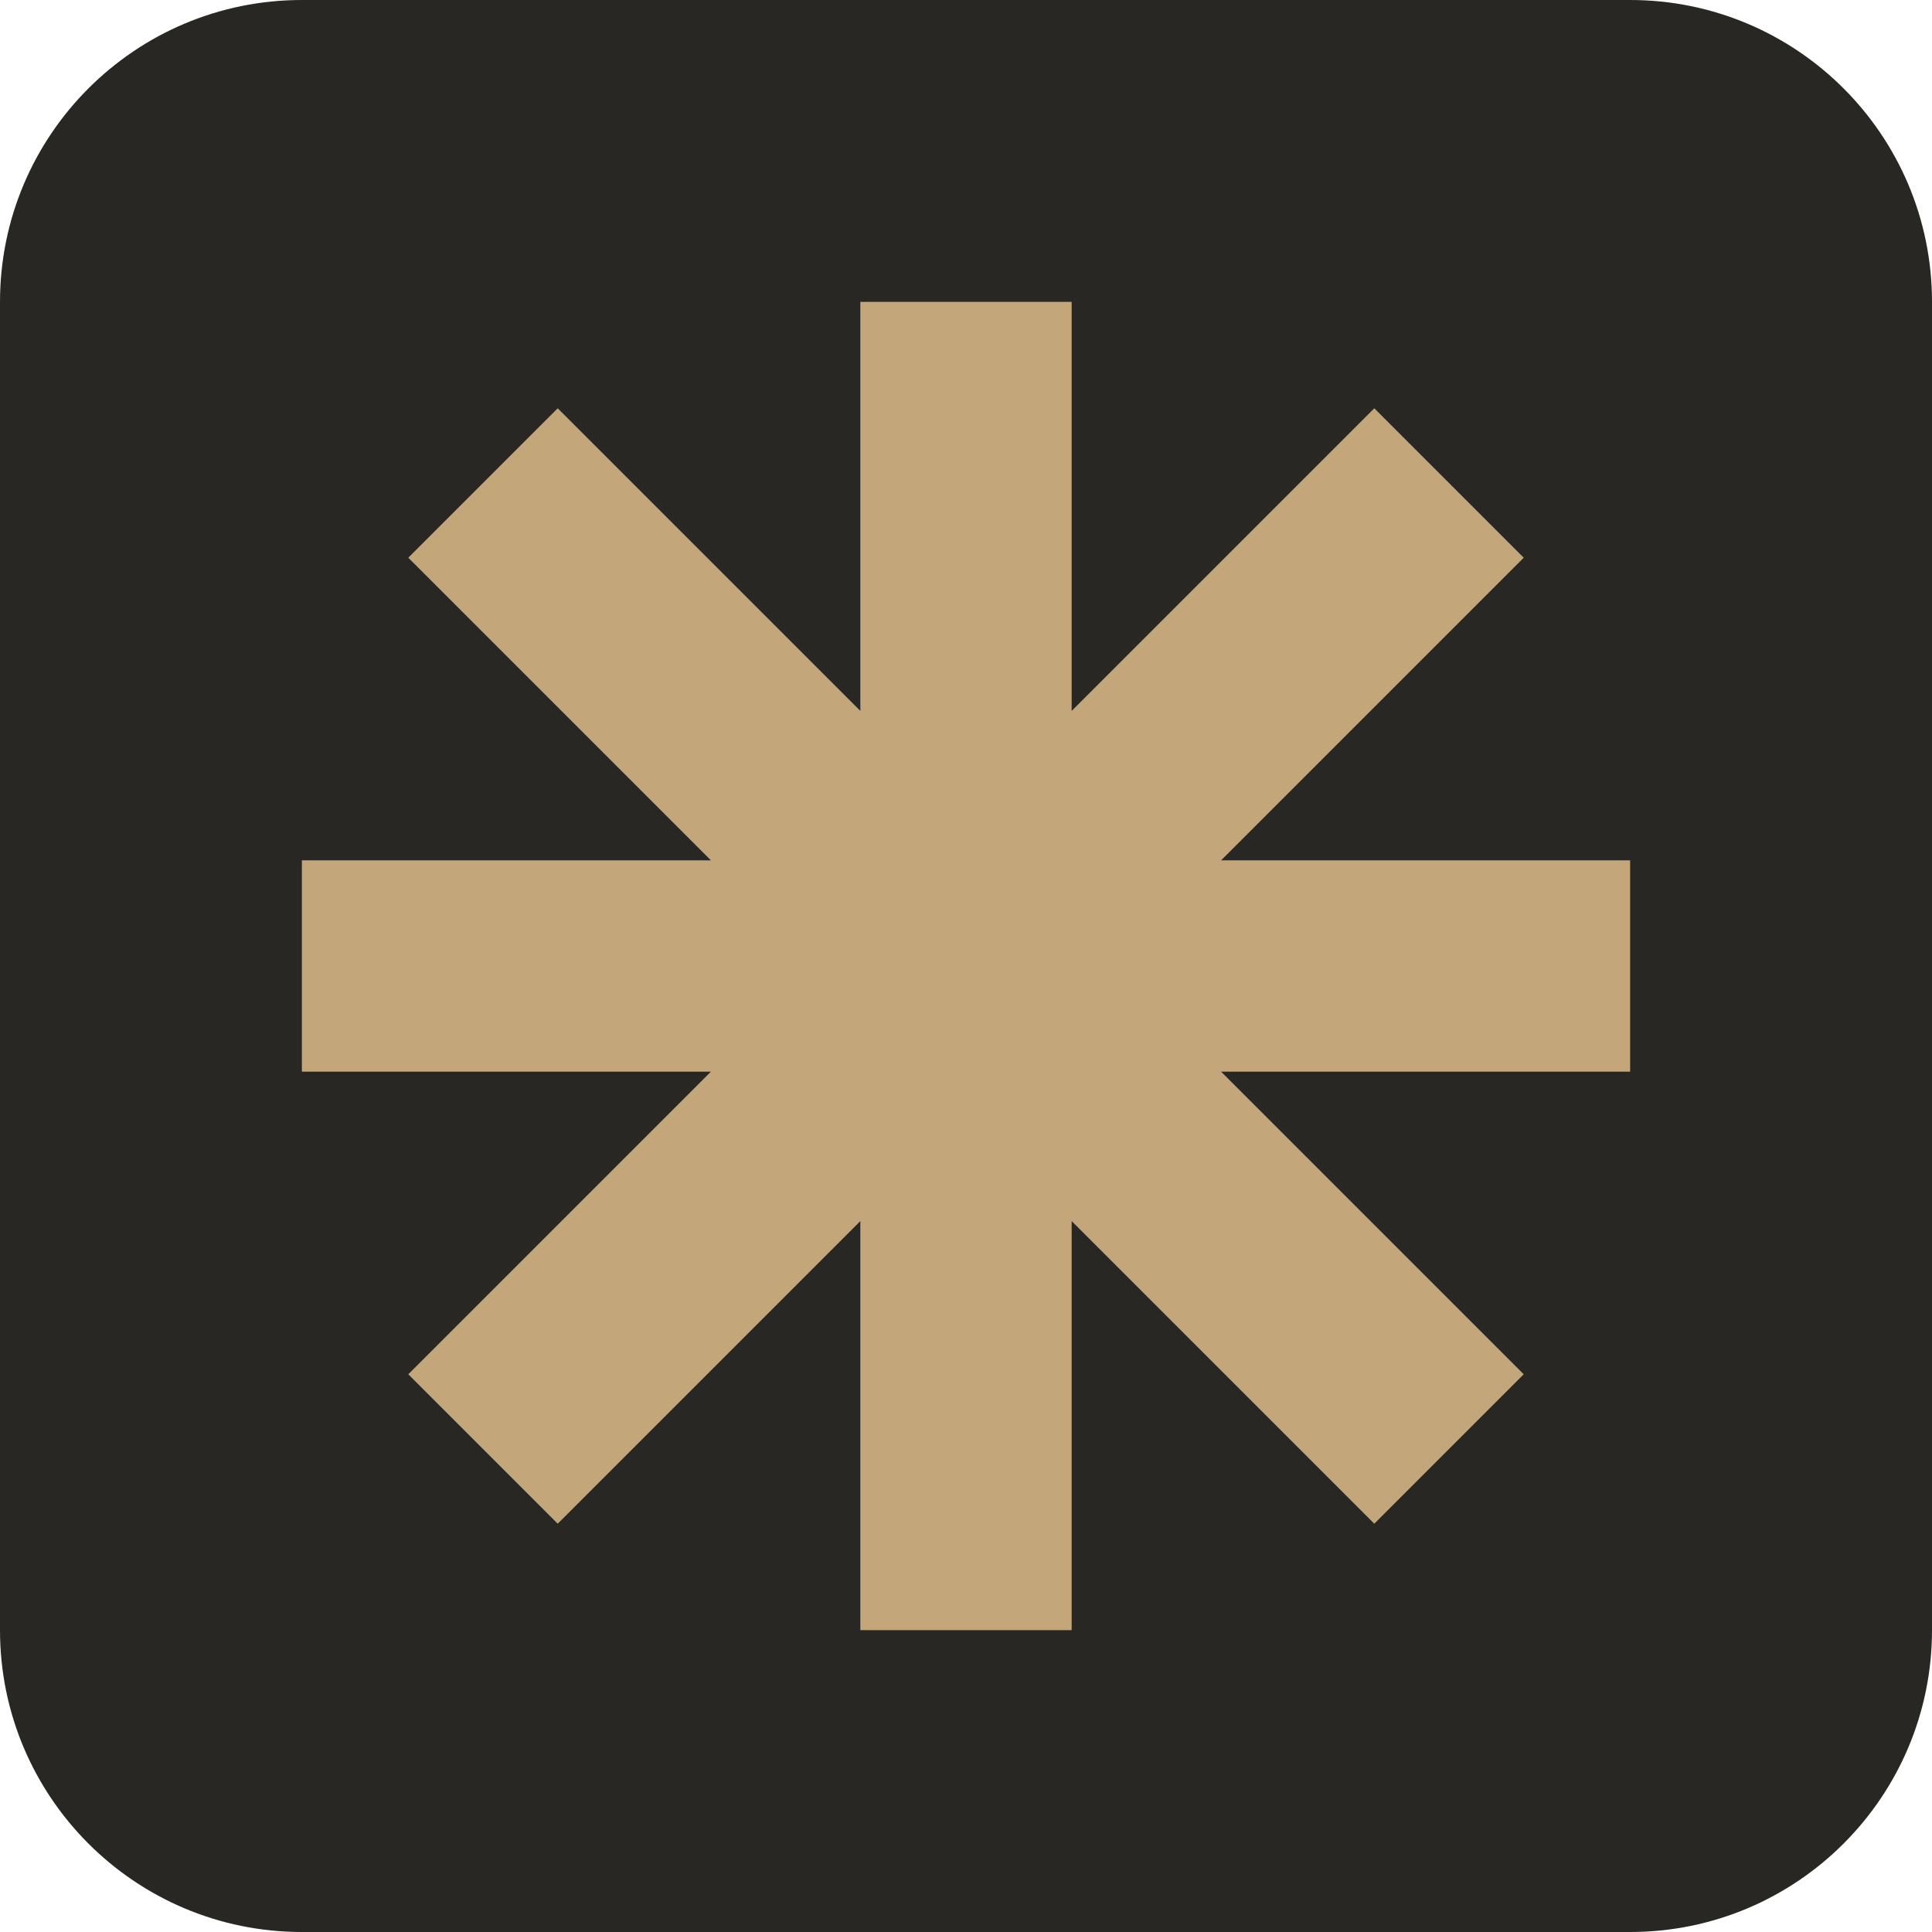
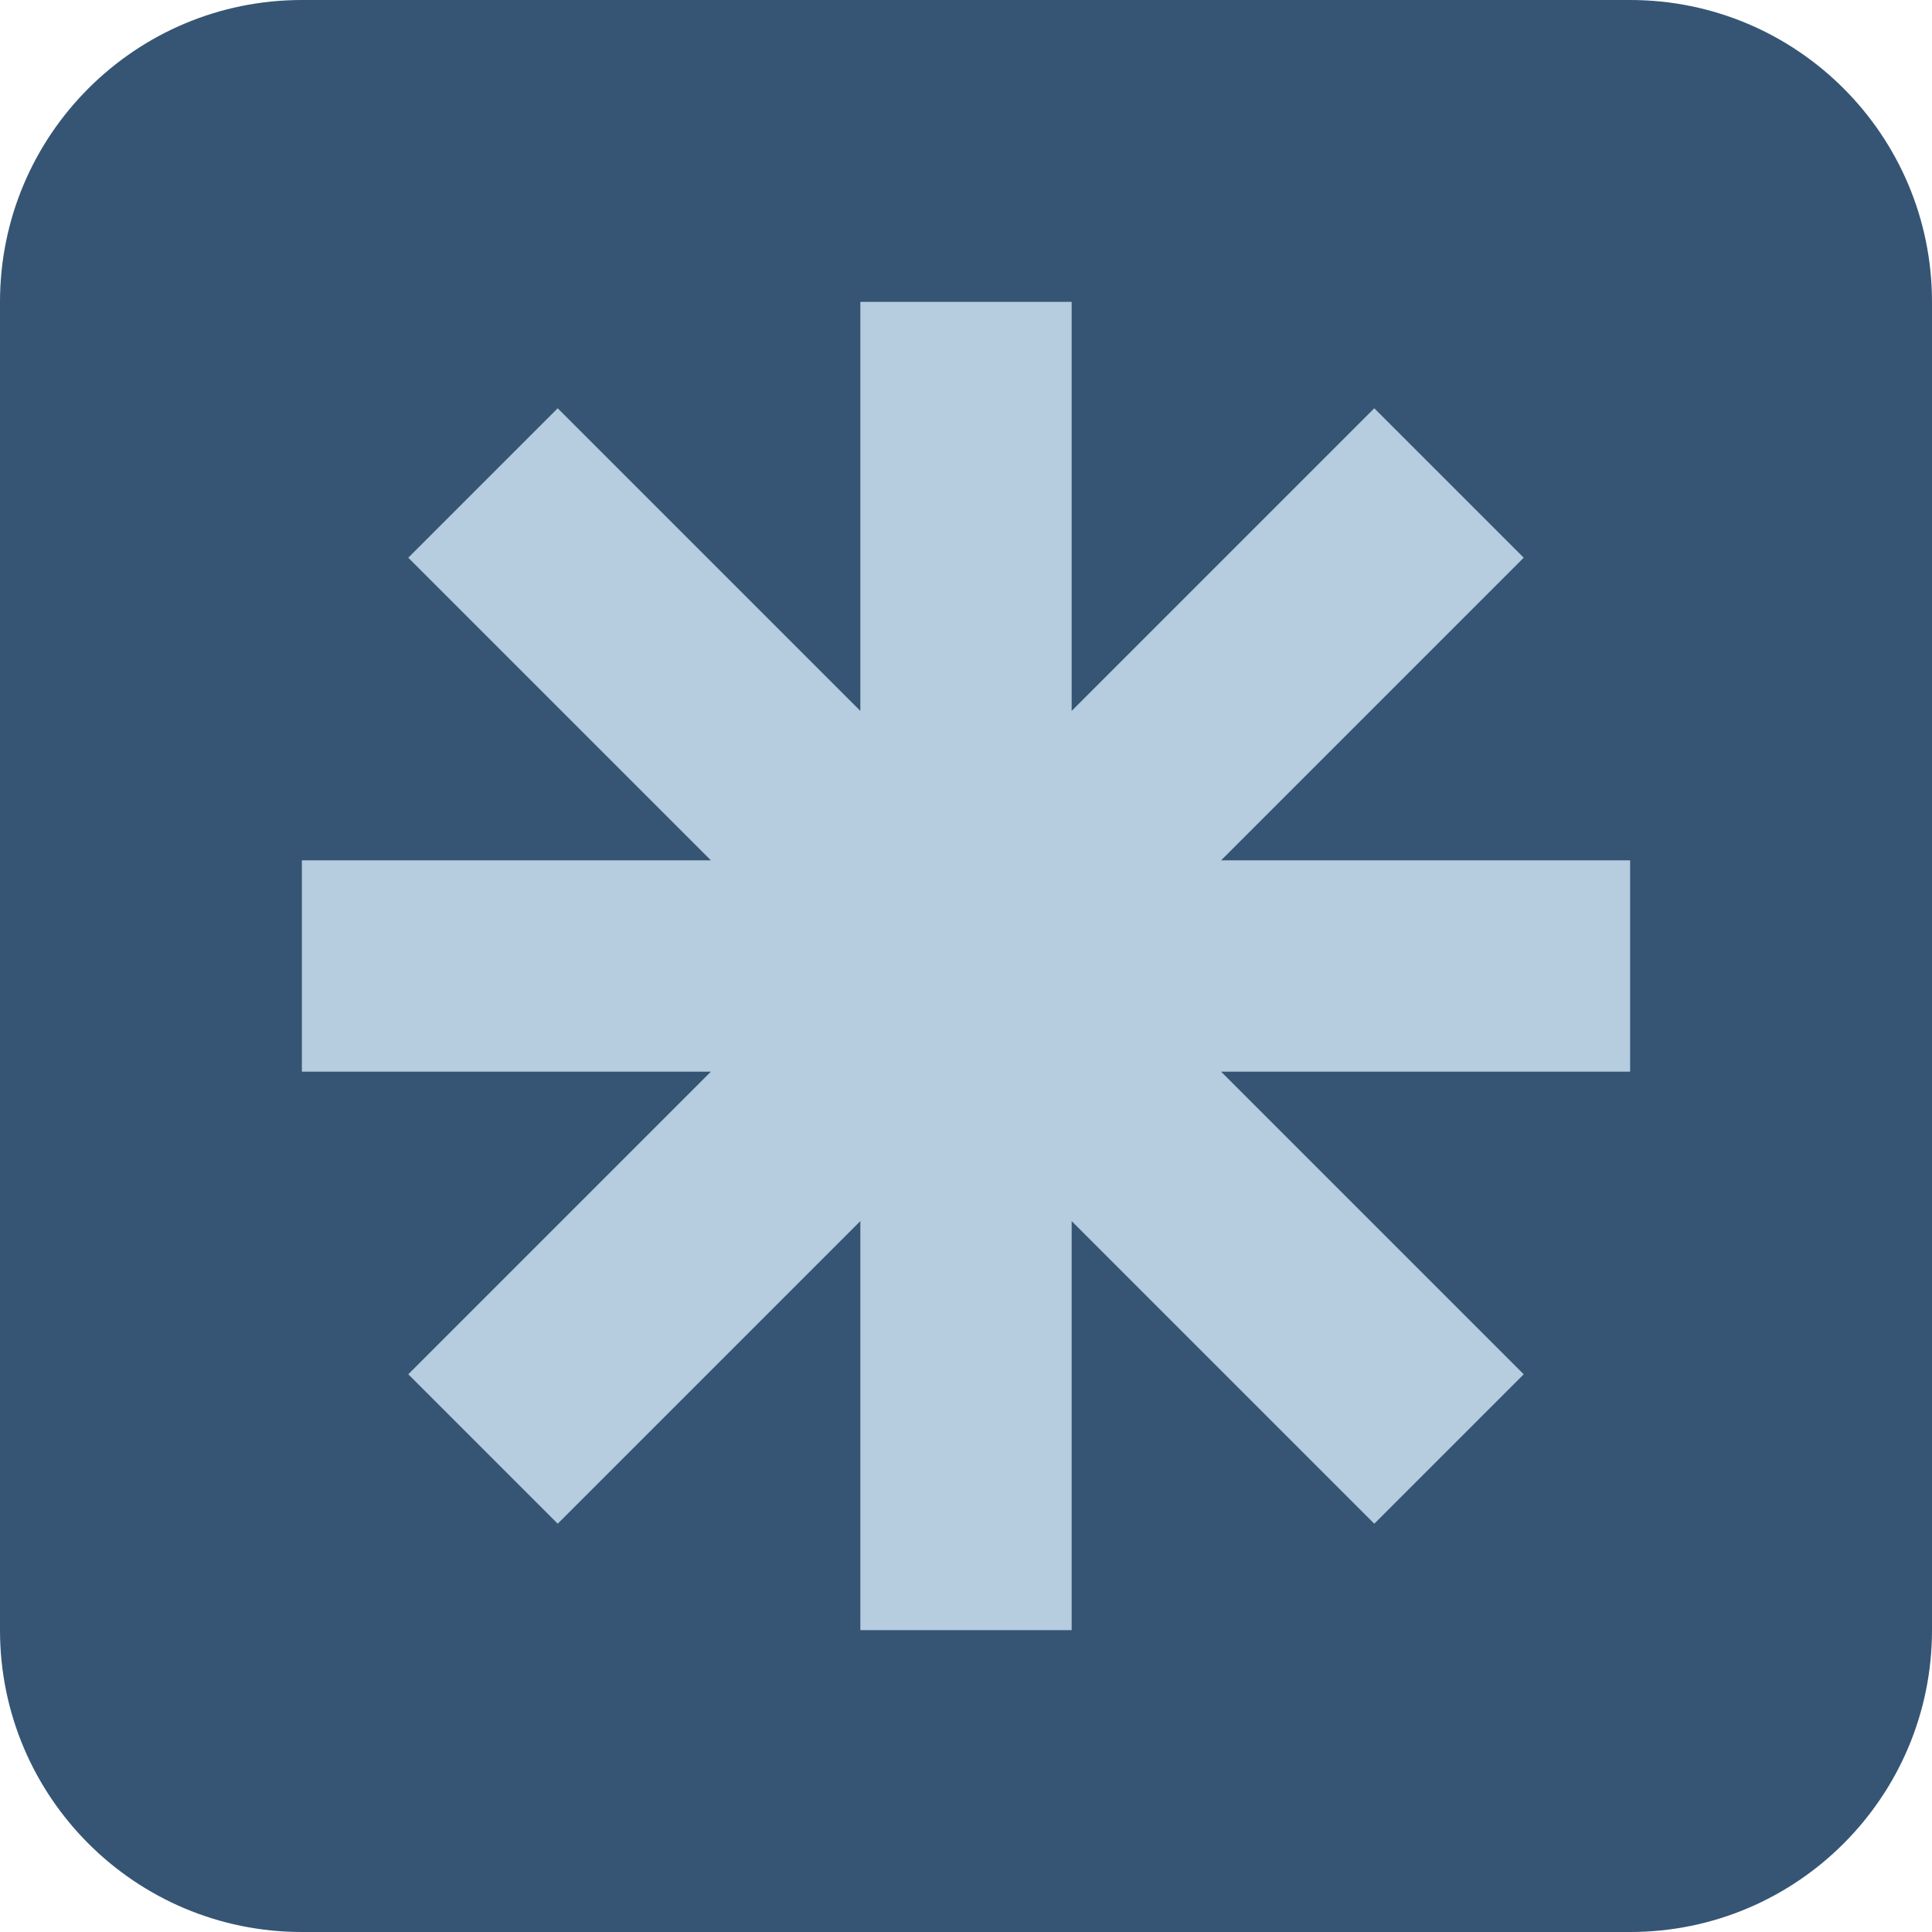
<svg xmlns="http://www.w3.org/2000/svg" viewBox="0 0 64 64">
-   <rect width="64" height="64" rx="10" fill="#292724" />
-   <g stroke="#c3a77a" stroke-width="7">
+   <rect width="64" height="64" rx="10" fill="#365575" />
+   <g stroke="#b6ccdf" stroke-width="7">
    <path d="M32 10v44M10 32h44M16 16l32 32M16 48l32-32" />
  </g>
</svg>
